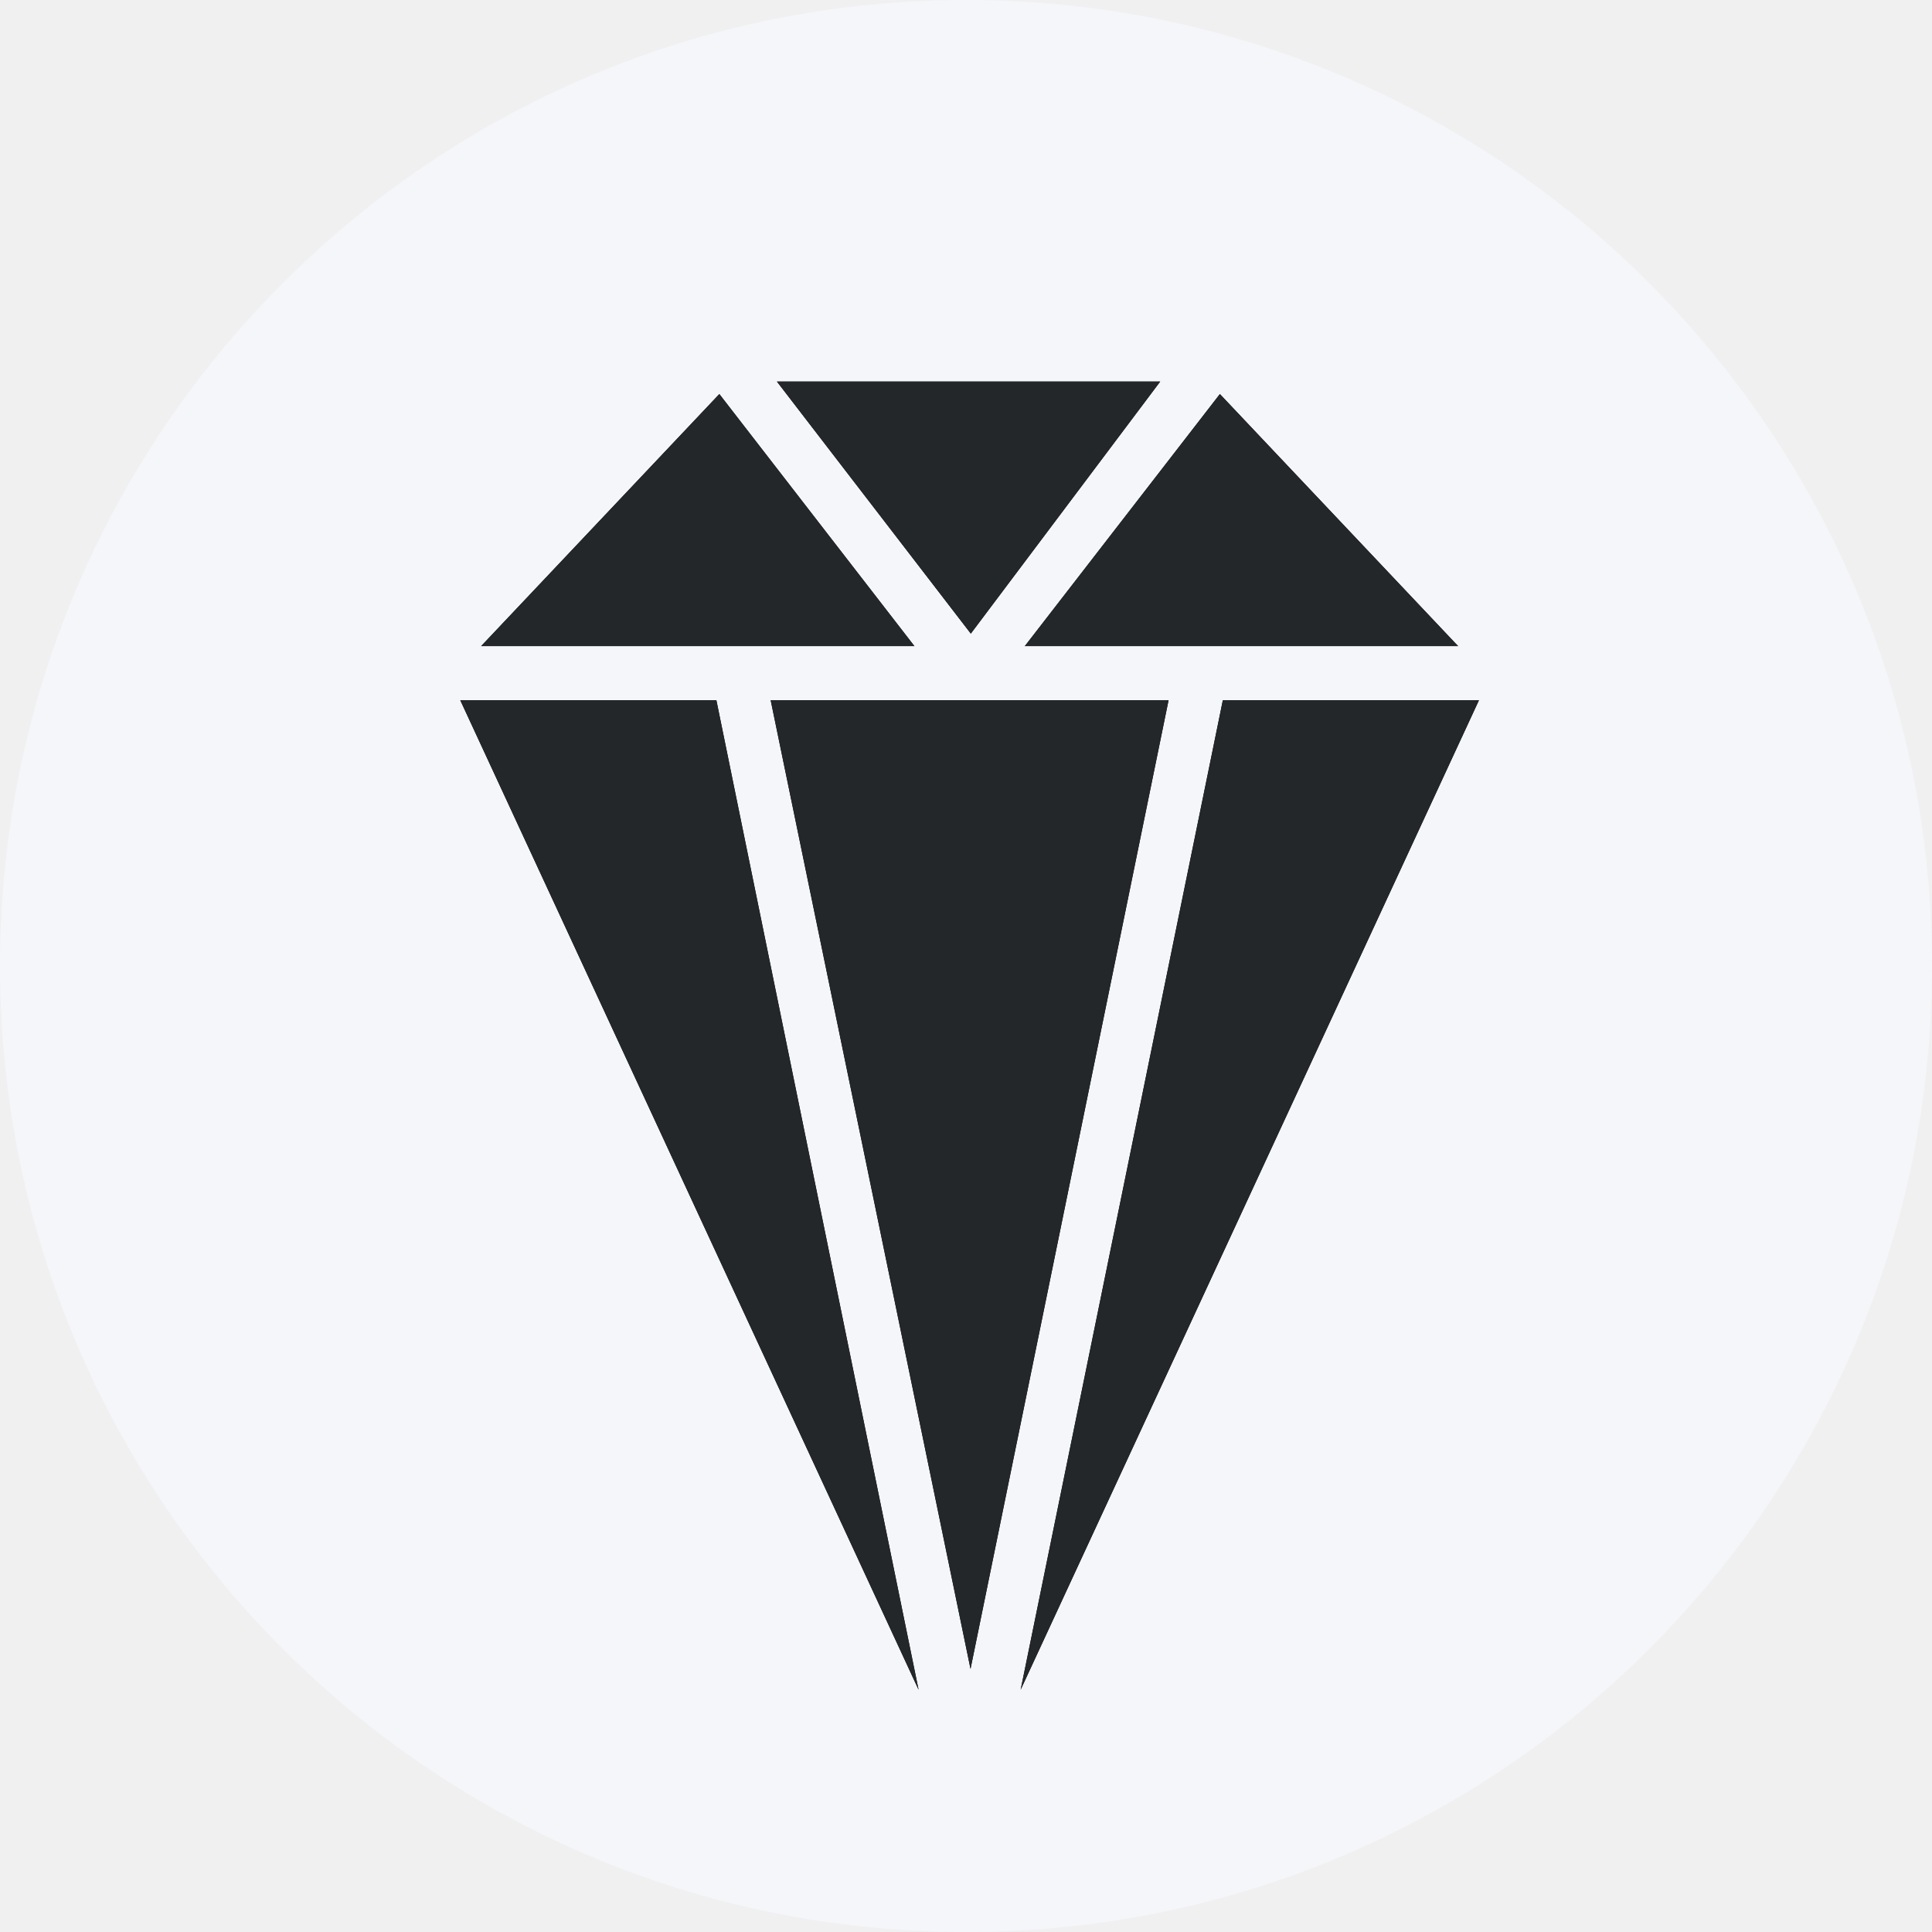
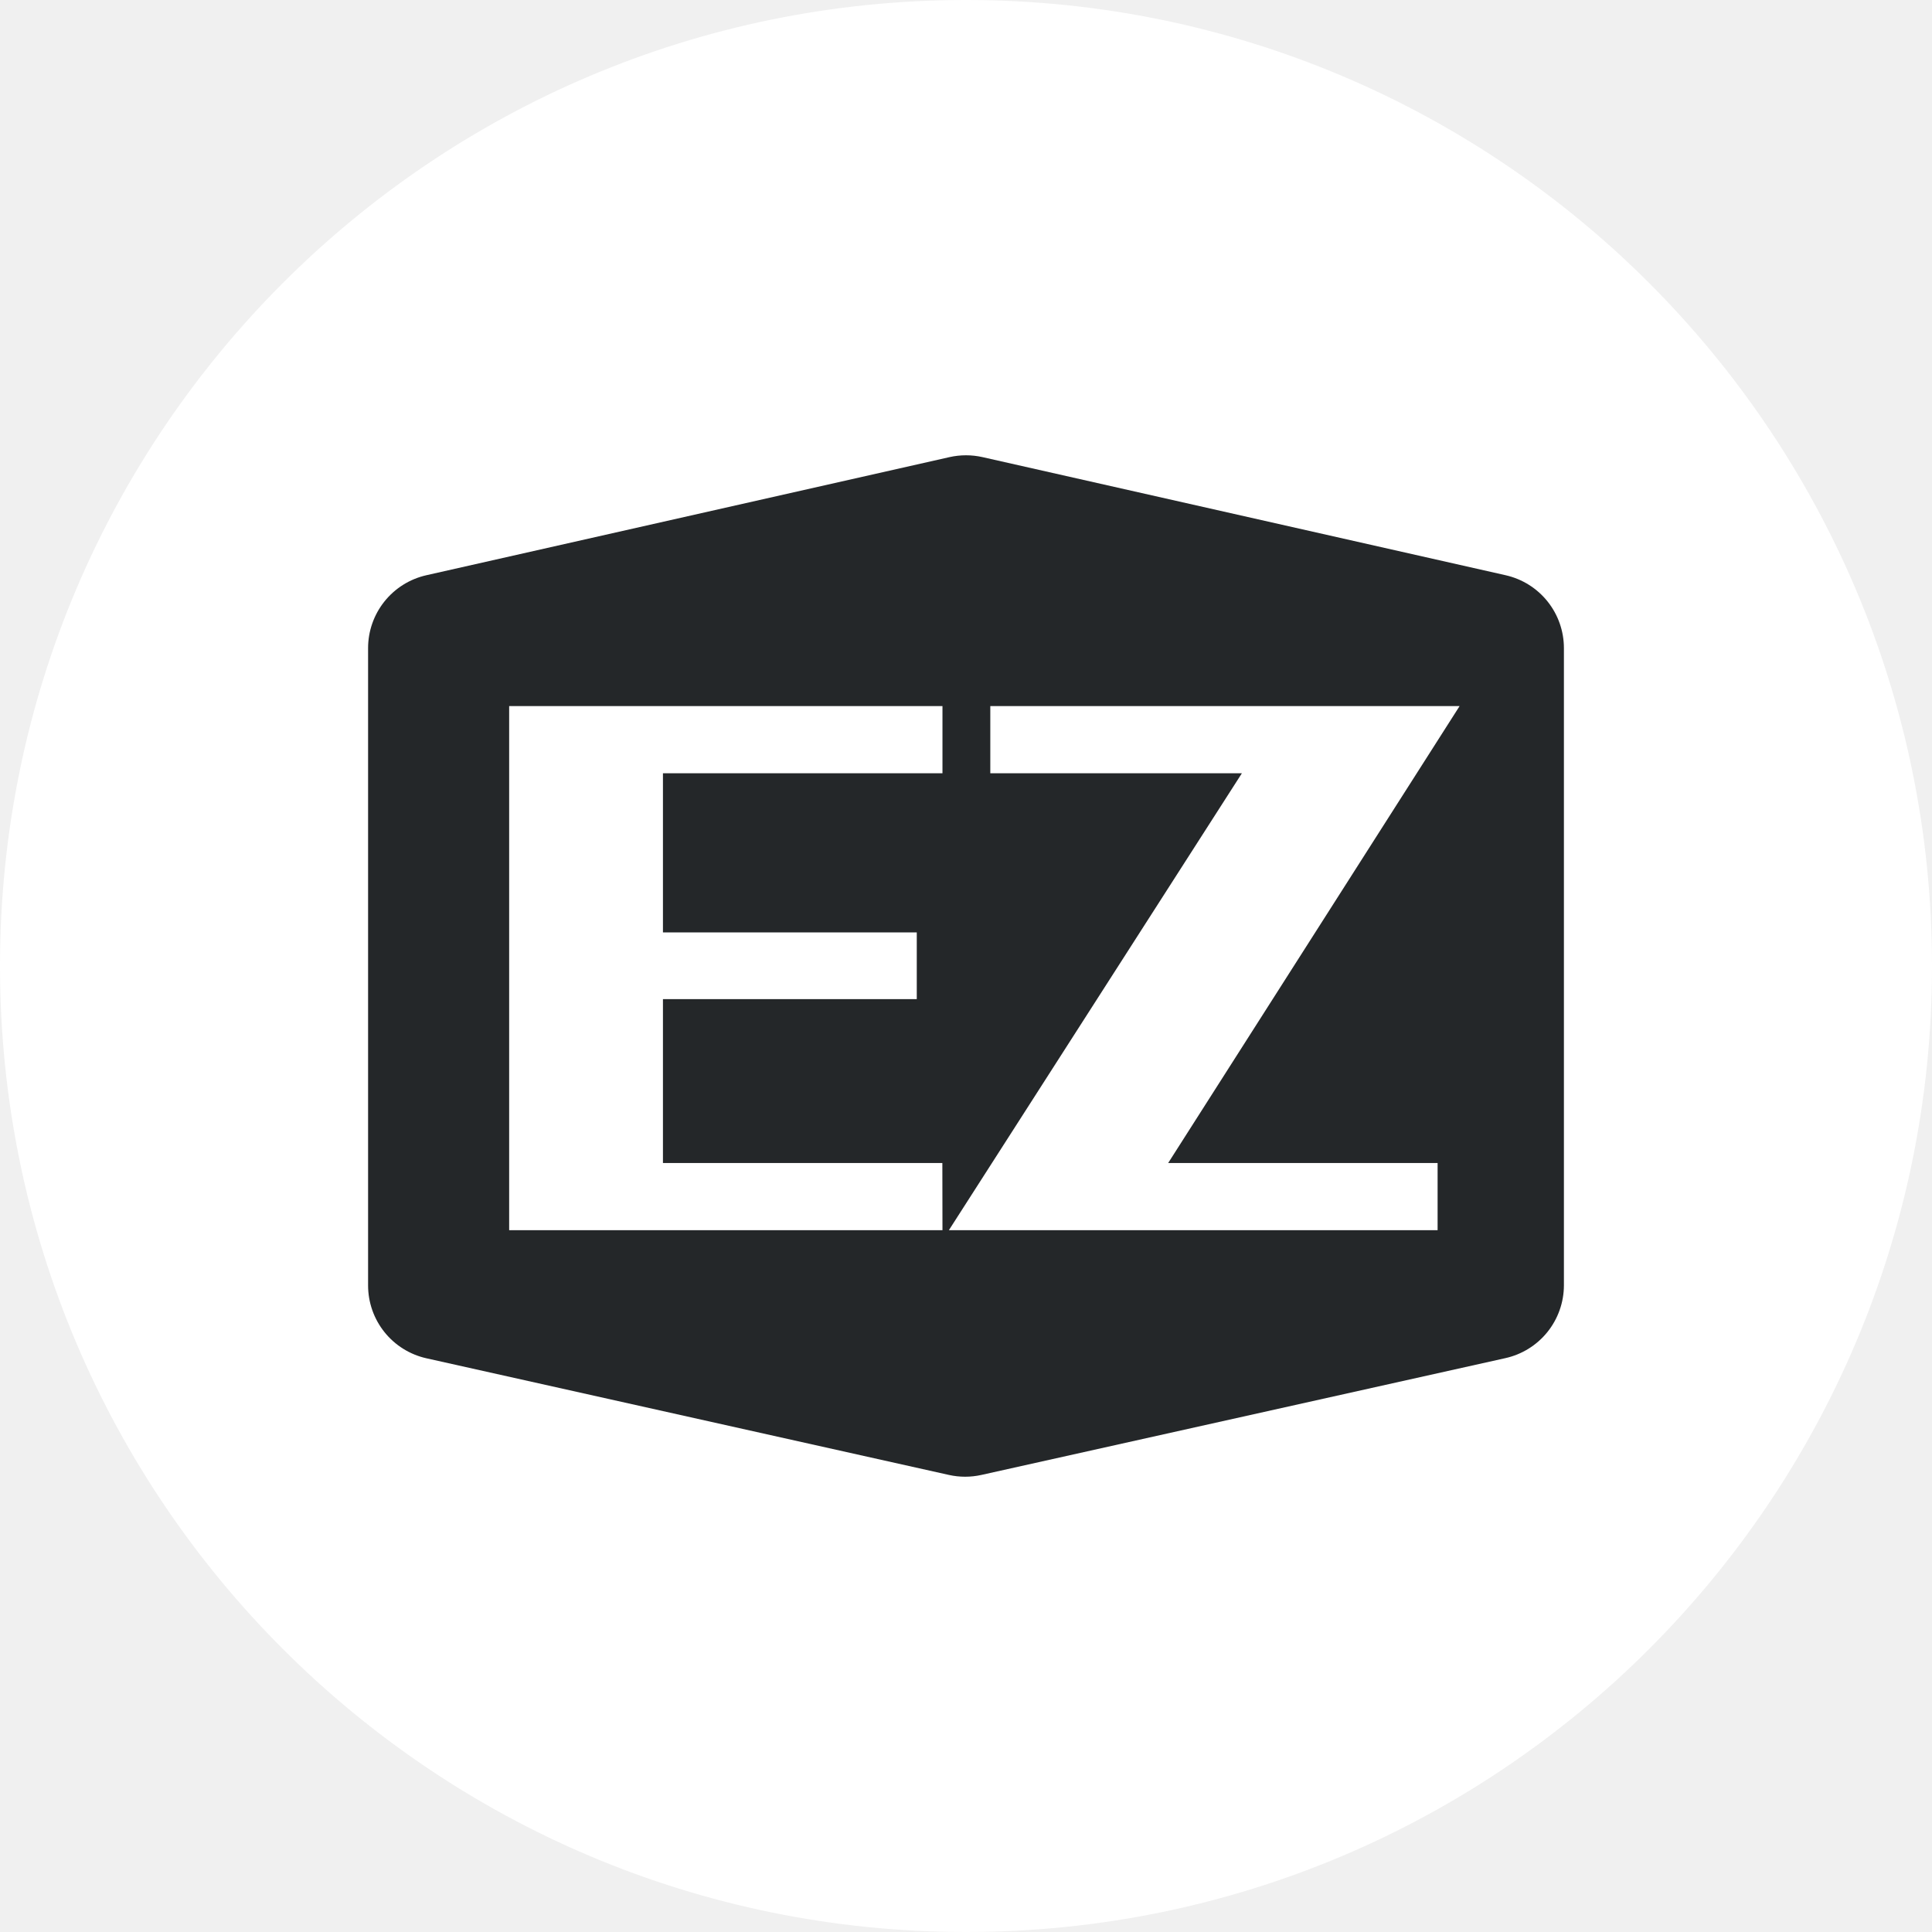
- <svg xmlns="http://www.w3.org/2000/svg" width="319" height="319" viewBox="0 0 319 319" fill="none">
-   <circle cx="159.5" cy="159.5" r="159.5" fill="#F5F6FA" />
-   <path d="M150.983 106.682H79.441L118.774 65.064L150.983 106.682Z" fill="black" />
-   <path d="M150.983 106.682H79.441L118.774 65.064L150.983 106.682Z" fill="#242729" />
-   <path d="M118.285 115.624H76L151.669 279L118.285 115.624Z" fill="black" />
-   <path d="M118.285 115.624H76L151.669 279L118.285 115.624Z" fill="#242729" />
-   <path d="M192.944 115.625H127.25L160.246 275.561L192.944 115.625Z" fill="black" />
-   <path d="M192.944 115.625H127.25L160.246 275.561L192.944 115.625Z" fill="#242729" />
-   <path d="M201.907 115.625H244.192L168.523 279.001L201.907 115.625Z" fill="black" />
-   <path d="M201.907 115.625H244.192L168.523 279.001L201.907 115.625Z" fill="#242729" />
-   <path d="M128.28 63L191.566 63L160.294 104.618L128.28 63Z" fill="black" />
-   <path d="M128.28 63L191.566 63L160.294 104.618L128.28 63Z" fill="#242729" />
-   <path d="M240.752 106.681H169.211L201.419 65.064L240.752 106.681Z" fill="black" />
-   <path d="M240.752 106.681H169.211L201.419 65.064L240.752 106.681Z" fill="#242729" />
+ <svg xmlns="http://www.w3.org/2000/svg" width="500" height="500" viewBox="0 0 500 500" fill="none">
+   <path d="M500 250C500 111.929 388.071 0 250 0C111.929 0 0 111.929 0 250C0 388.071 111.929 500 250 500C388.071 500 500 388.071 500 250Z" fill="white" />
+   <path d="M245.74 118.3L110.34 148.87C106.058 149.837 102.232 152.232 99.492 155.661C96.751 159.091 95.259 163.35 95.26 167.74V332.66C95.257 337.056 96.754 341.322 99.503 344.753C102.252 348.184 106.089 350.574 110.38 351.53L245.57 381.71C248.342 382.33 251.218 382.33 253.99 381.71L389.57 351.49C393.862 350.542 397.703 348.161 400.461 344.738C403.218 341.315 404.727 337.055 404.74 332.66V167.74C404.741 163.35 403.249 159.091 400.508 155.661C397.768 152.232 393.942 149.837 389.66 148.87L254.26 118.3C251.455 117.67 248.545 117.67 245.74 118.3V118.3Z" fill="#242729" />
+   <path d="M243.91 318.37H131.77V182.74H243.91V200.12H171.57V241.3H237.26V258.57H171.57V300.99H243.88L243.91 318.37Z" fill="white" />
+   <path d="M377.74 182.74L302.32 300.99H372.05V318.37H245.57L321.4 200.12H256.29V182.74H377.74Z" fill="white" />
</svg>
